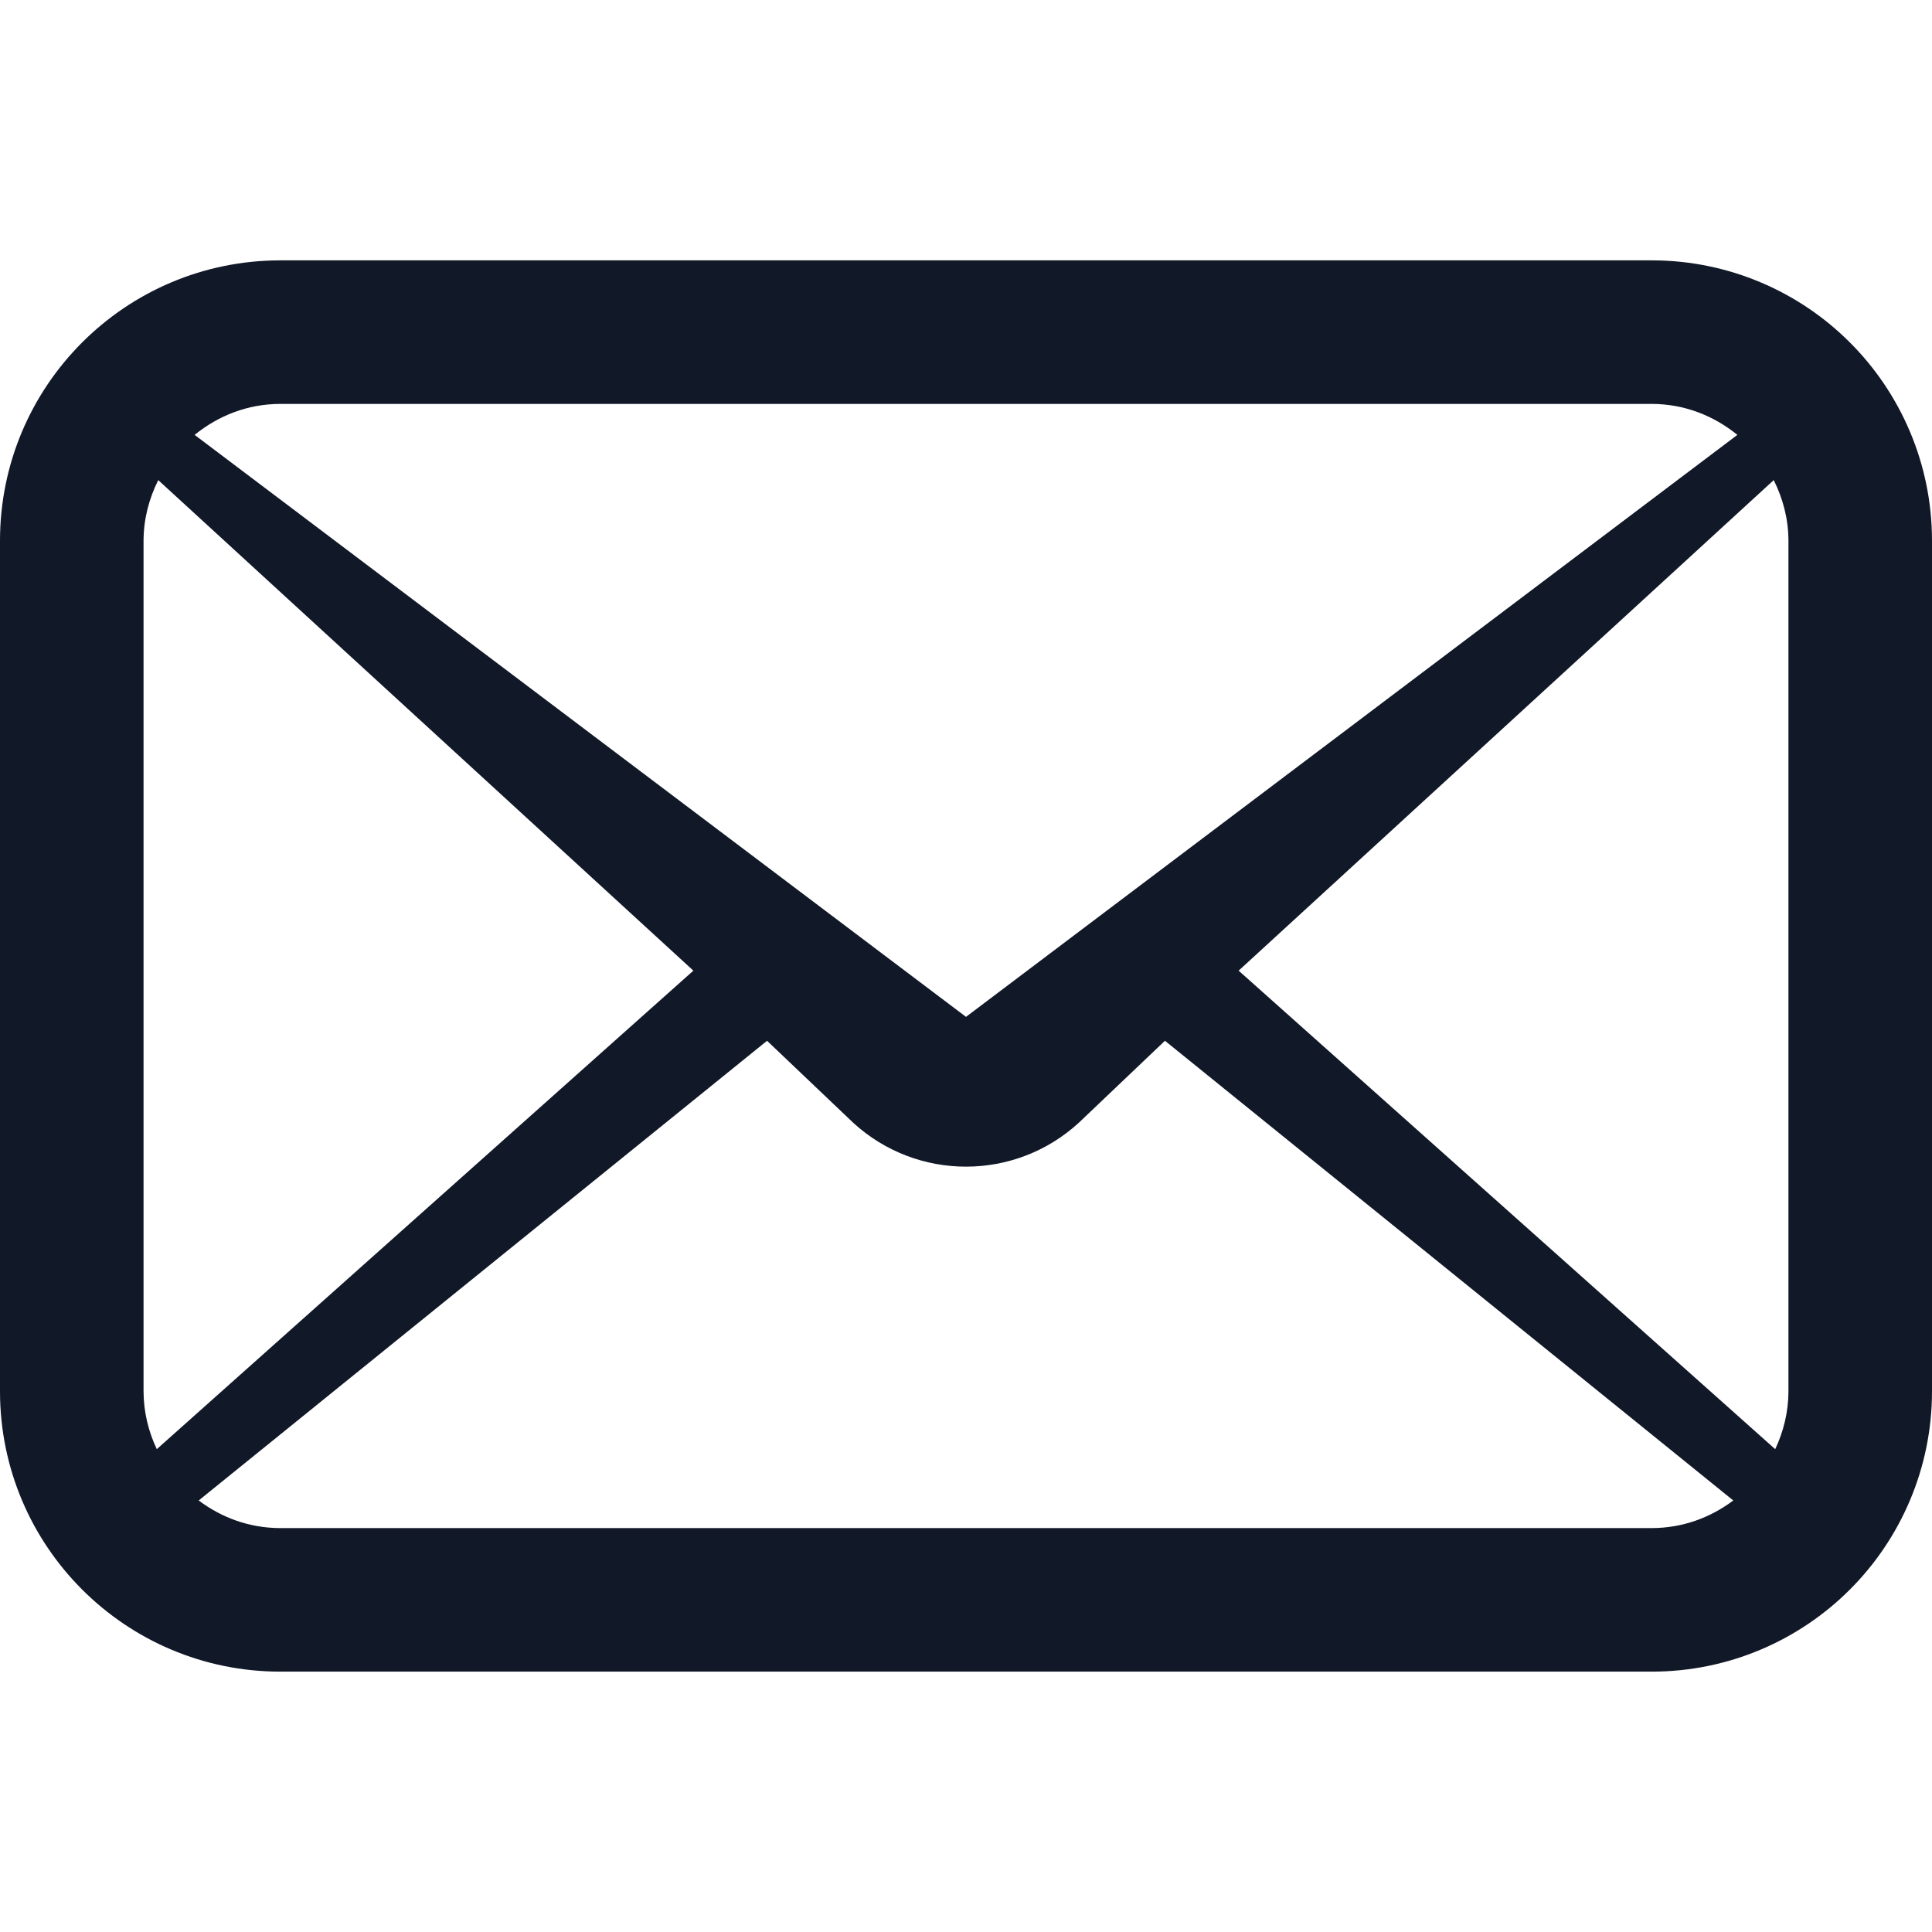
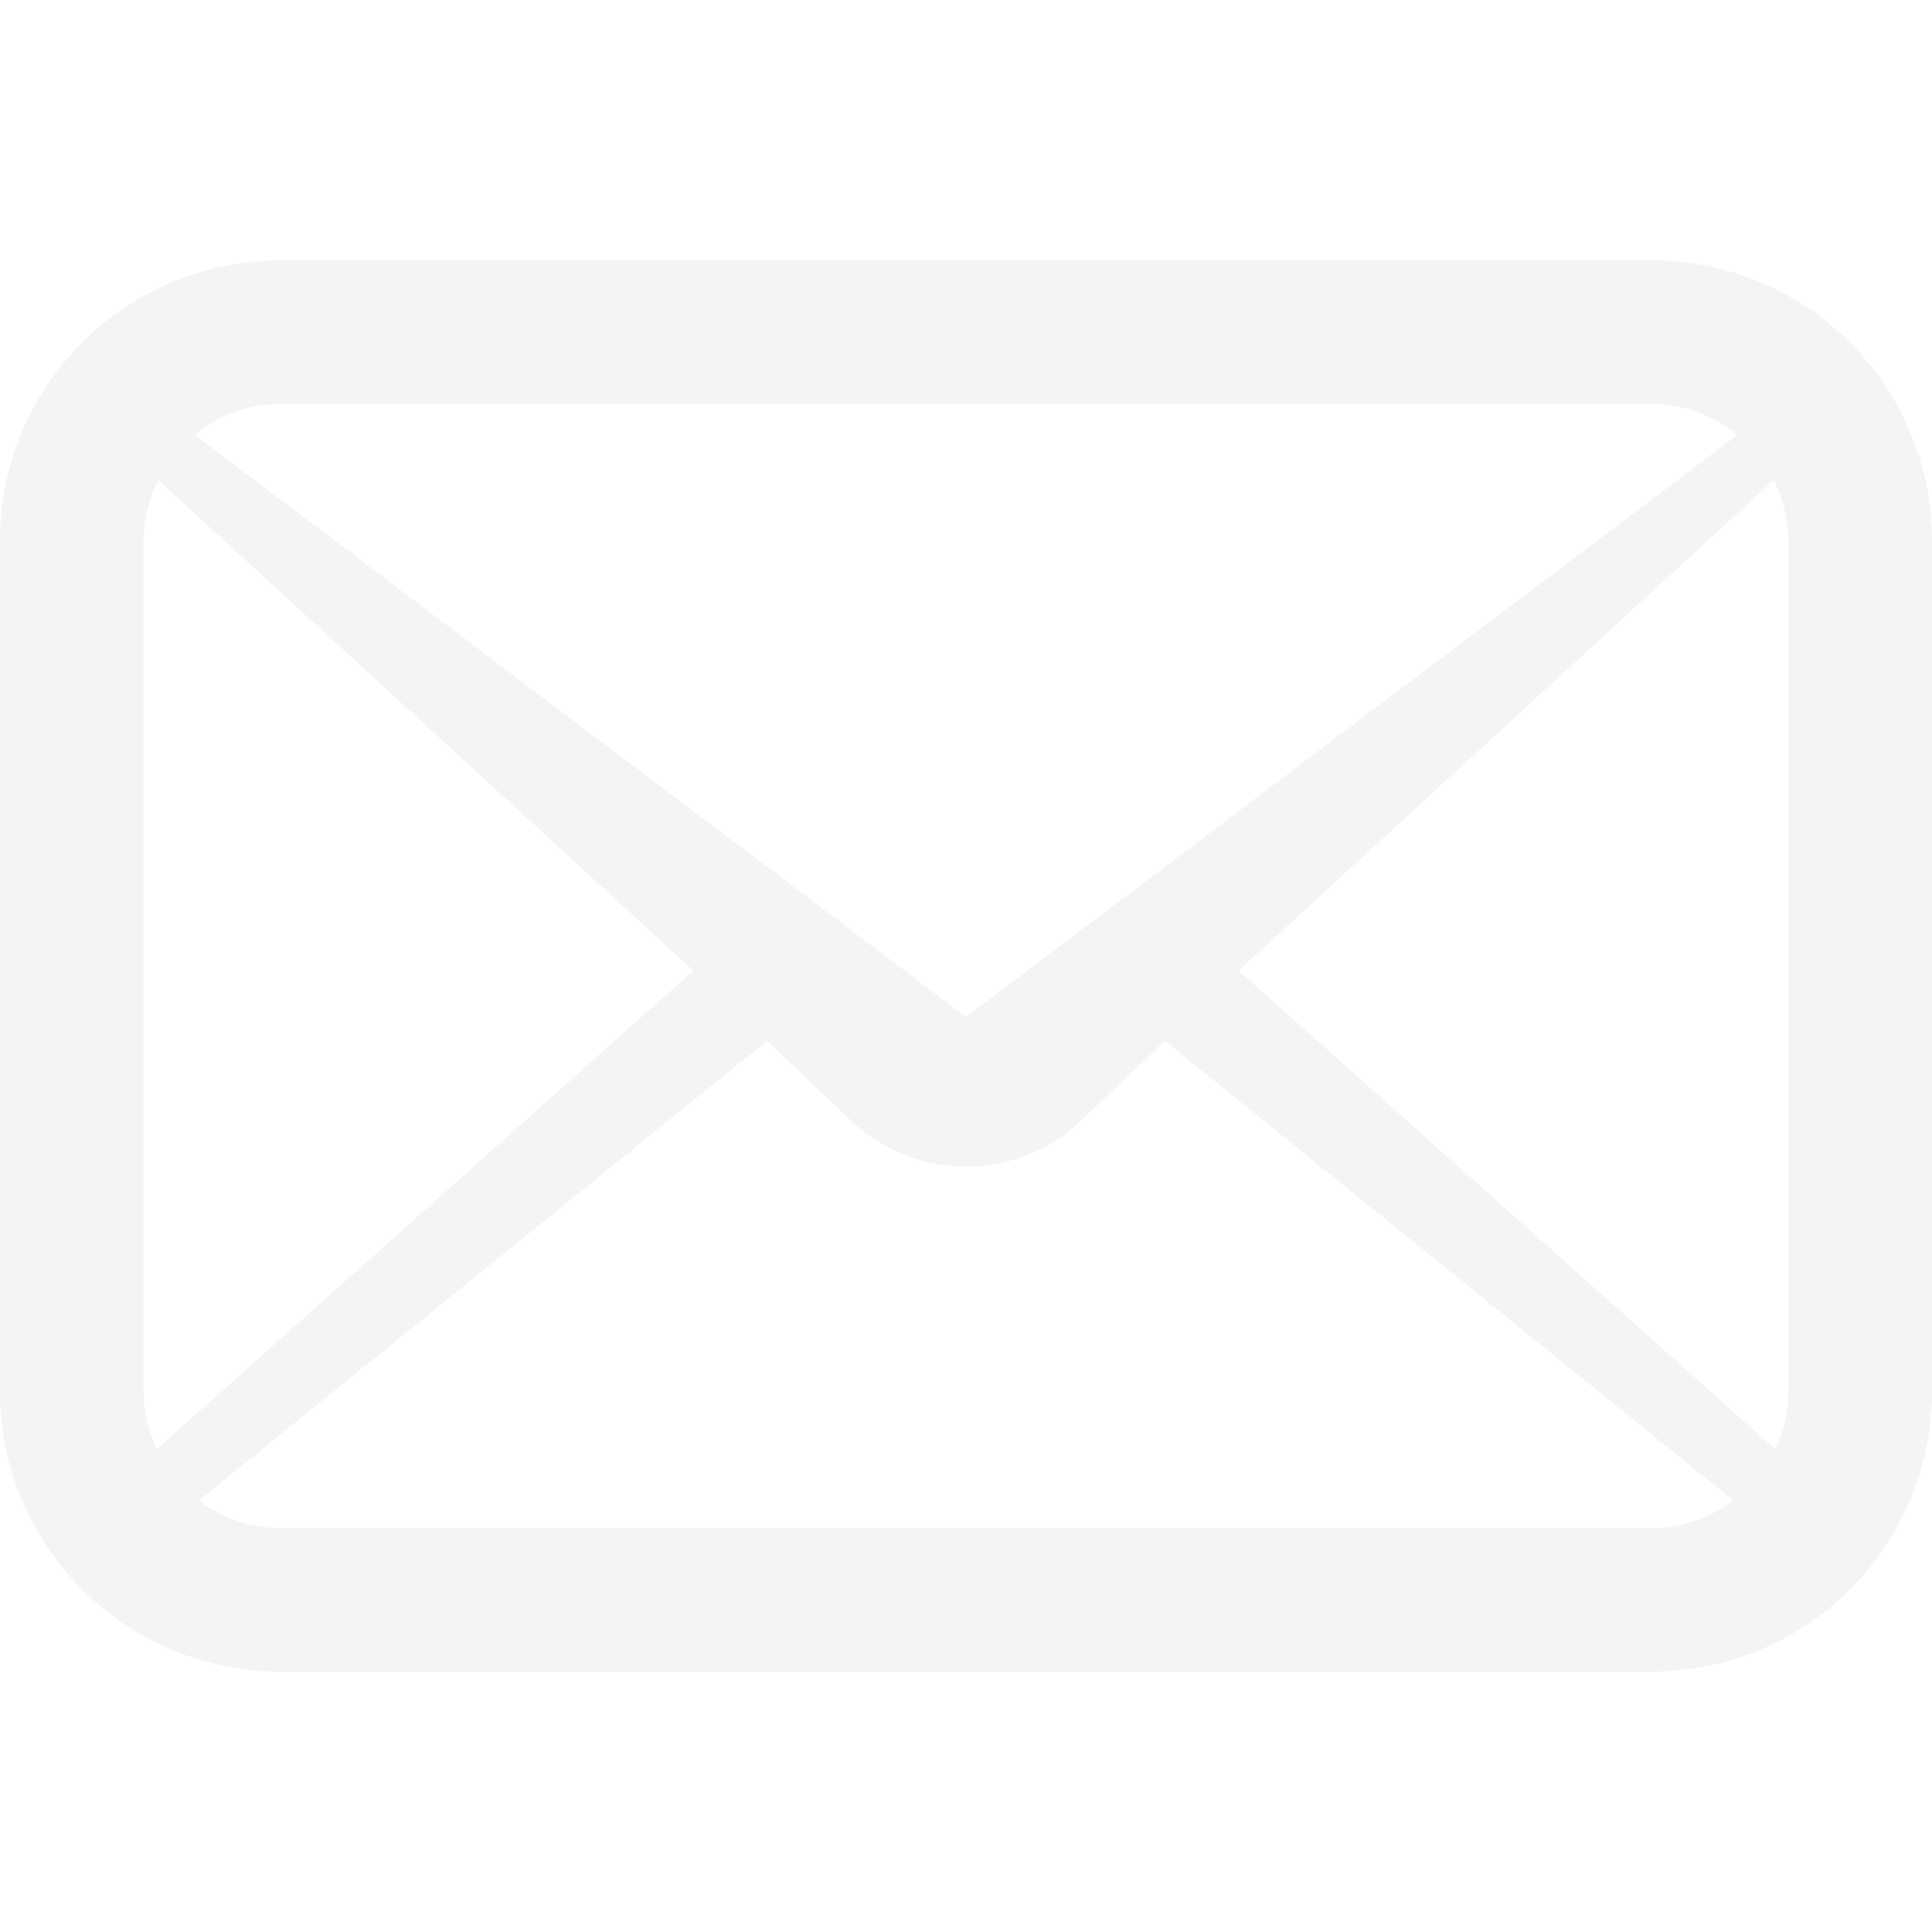
<svg xmlns="http://www.w3.org/2000/svg" height="800px" width="800px" version="1.1" id="_x32_" viewBox="0 0 512 512" xml:space="preserve">
  <style type="text/css">
		.st0 {
- 			fill: #111827;
+ 			fill: #f3f4f6;
		}
	</style>
  <g>
    <path class="st0" d="M490.237,90.753c-13.382-13.412-32.076-21.764-52.532-21.756H74.295C33.258,69.012,0.015,102.247,0,143.284   v225.432c0.015,41.036,33.258,74.272,74.295,74.286h363.41c20.456,0.008,39.15-8.344,52.532-21.755   C503.648,407.866,512,389.171,512,368.716V143.284C512,122.829,503.648,104.135,490.237,90.753z M74.295,107.04h363.41   c8.701,0.008,16.466,3.136,22.714,8.21L256,269.478L51.58,115.25C57.829,110.175,65.594,107.047,74.295,107.04z M38.042,368.716   V143.284c0.016-5.826,1.486-11.205,3.894-16.05l141.813,129.998L41.55,384.044C39.365,379.393,38.058,374.252,38.042,368.716z    M437.705,404.96H74.295c-8.204-0.007-15.581-2.771-21.637-7.319l150.618-121.825l22.818,21.711   c16.911,15.529,42.902,15.529,59.813,0l22.818-21.711l150.61,121.825C453.279,402.189,445.901,404.953,437.705,404.96z    M473.958,368.716c-0.016,5.535-1.322,10.677-3.508,15.328L328.251,257.233l141.805-129.998c2.415,4.844,3.886,10.217,3.901,16.05   V368.716z" />
  </g>
</svg>
